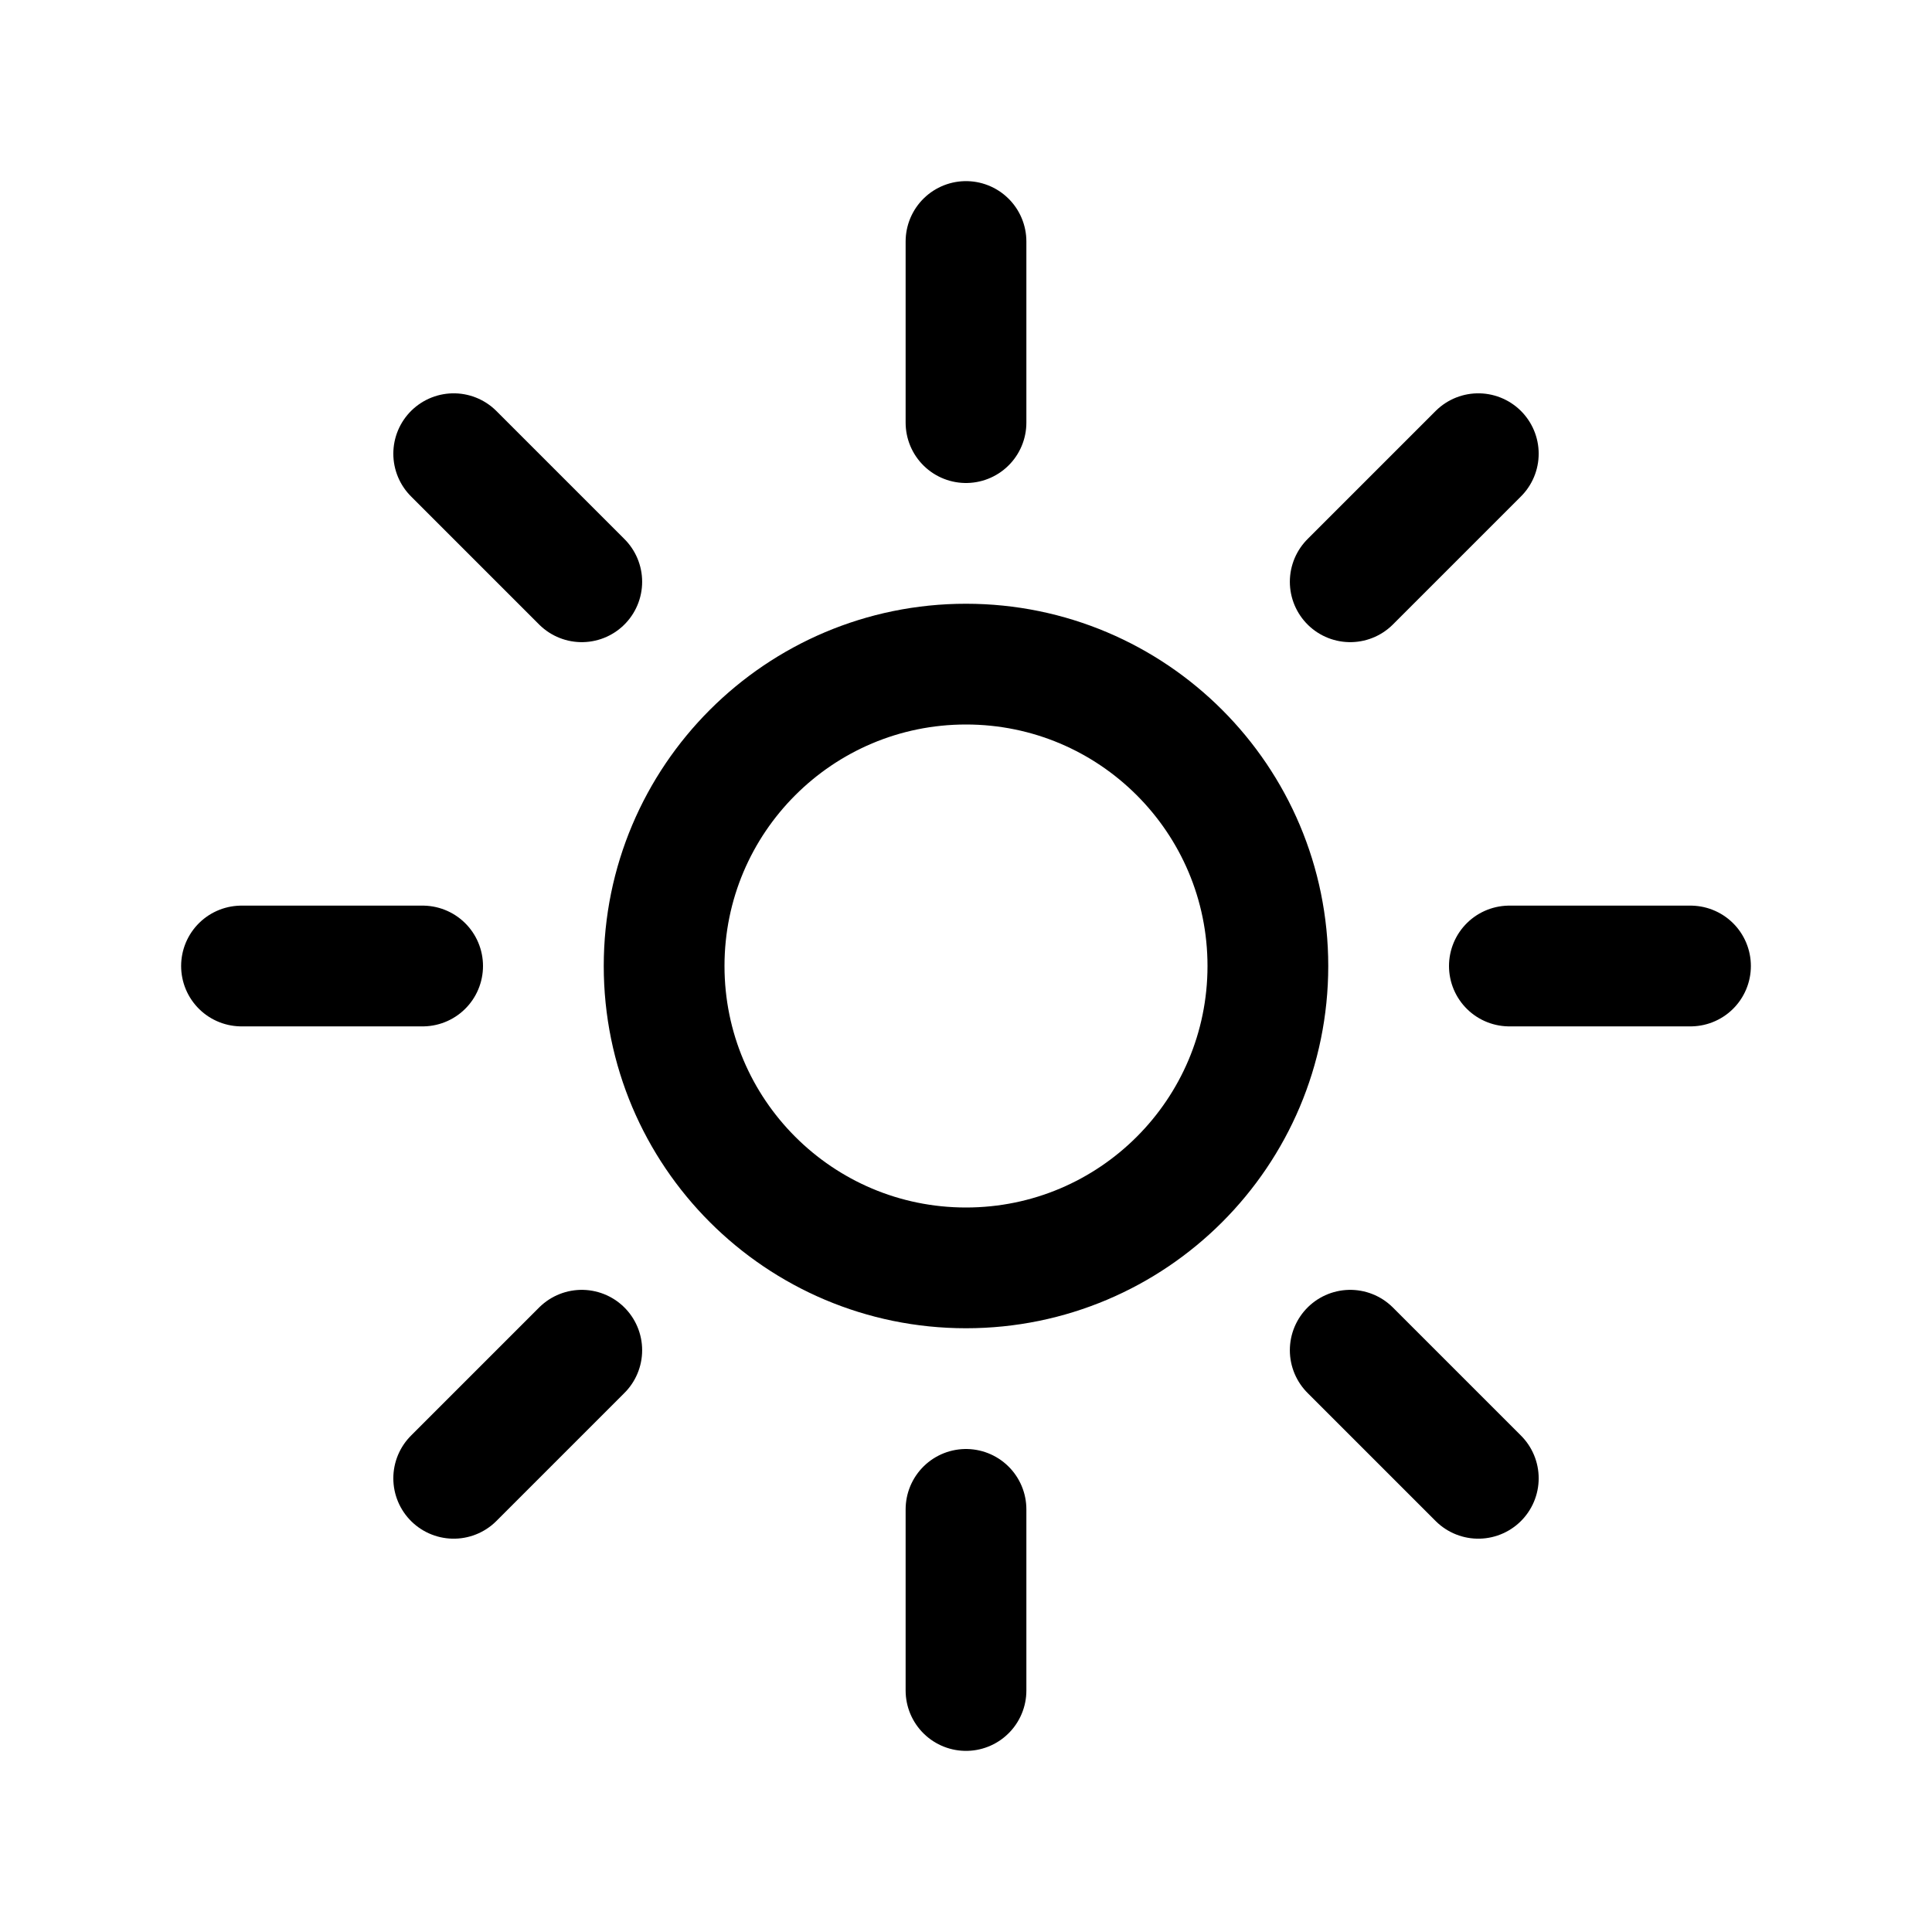
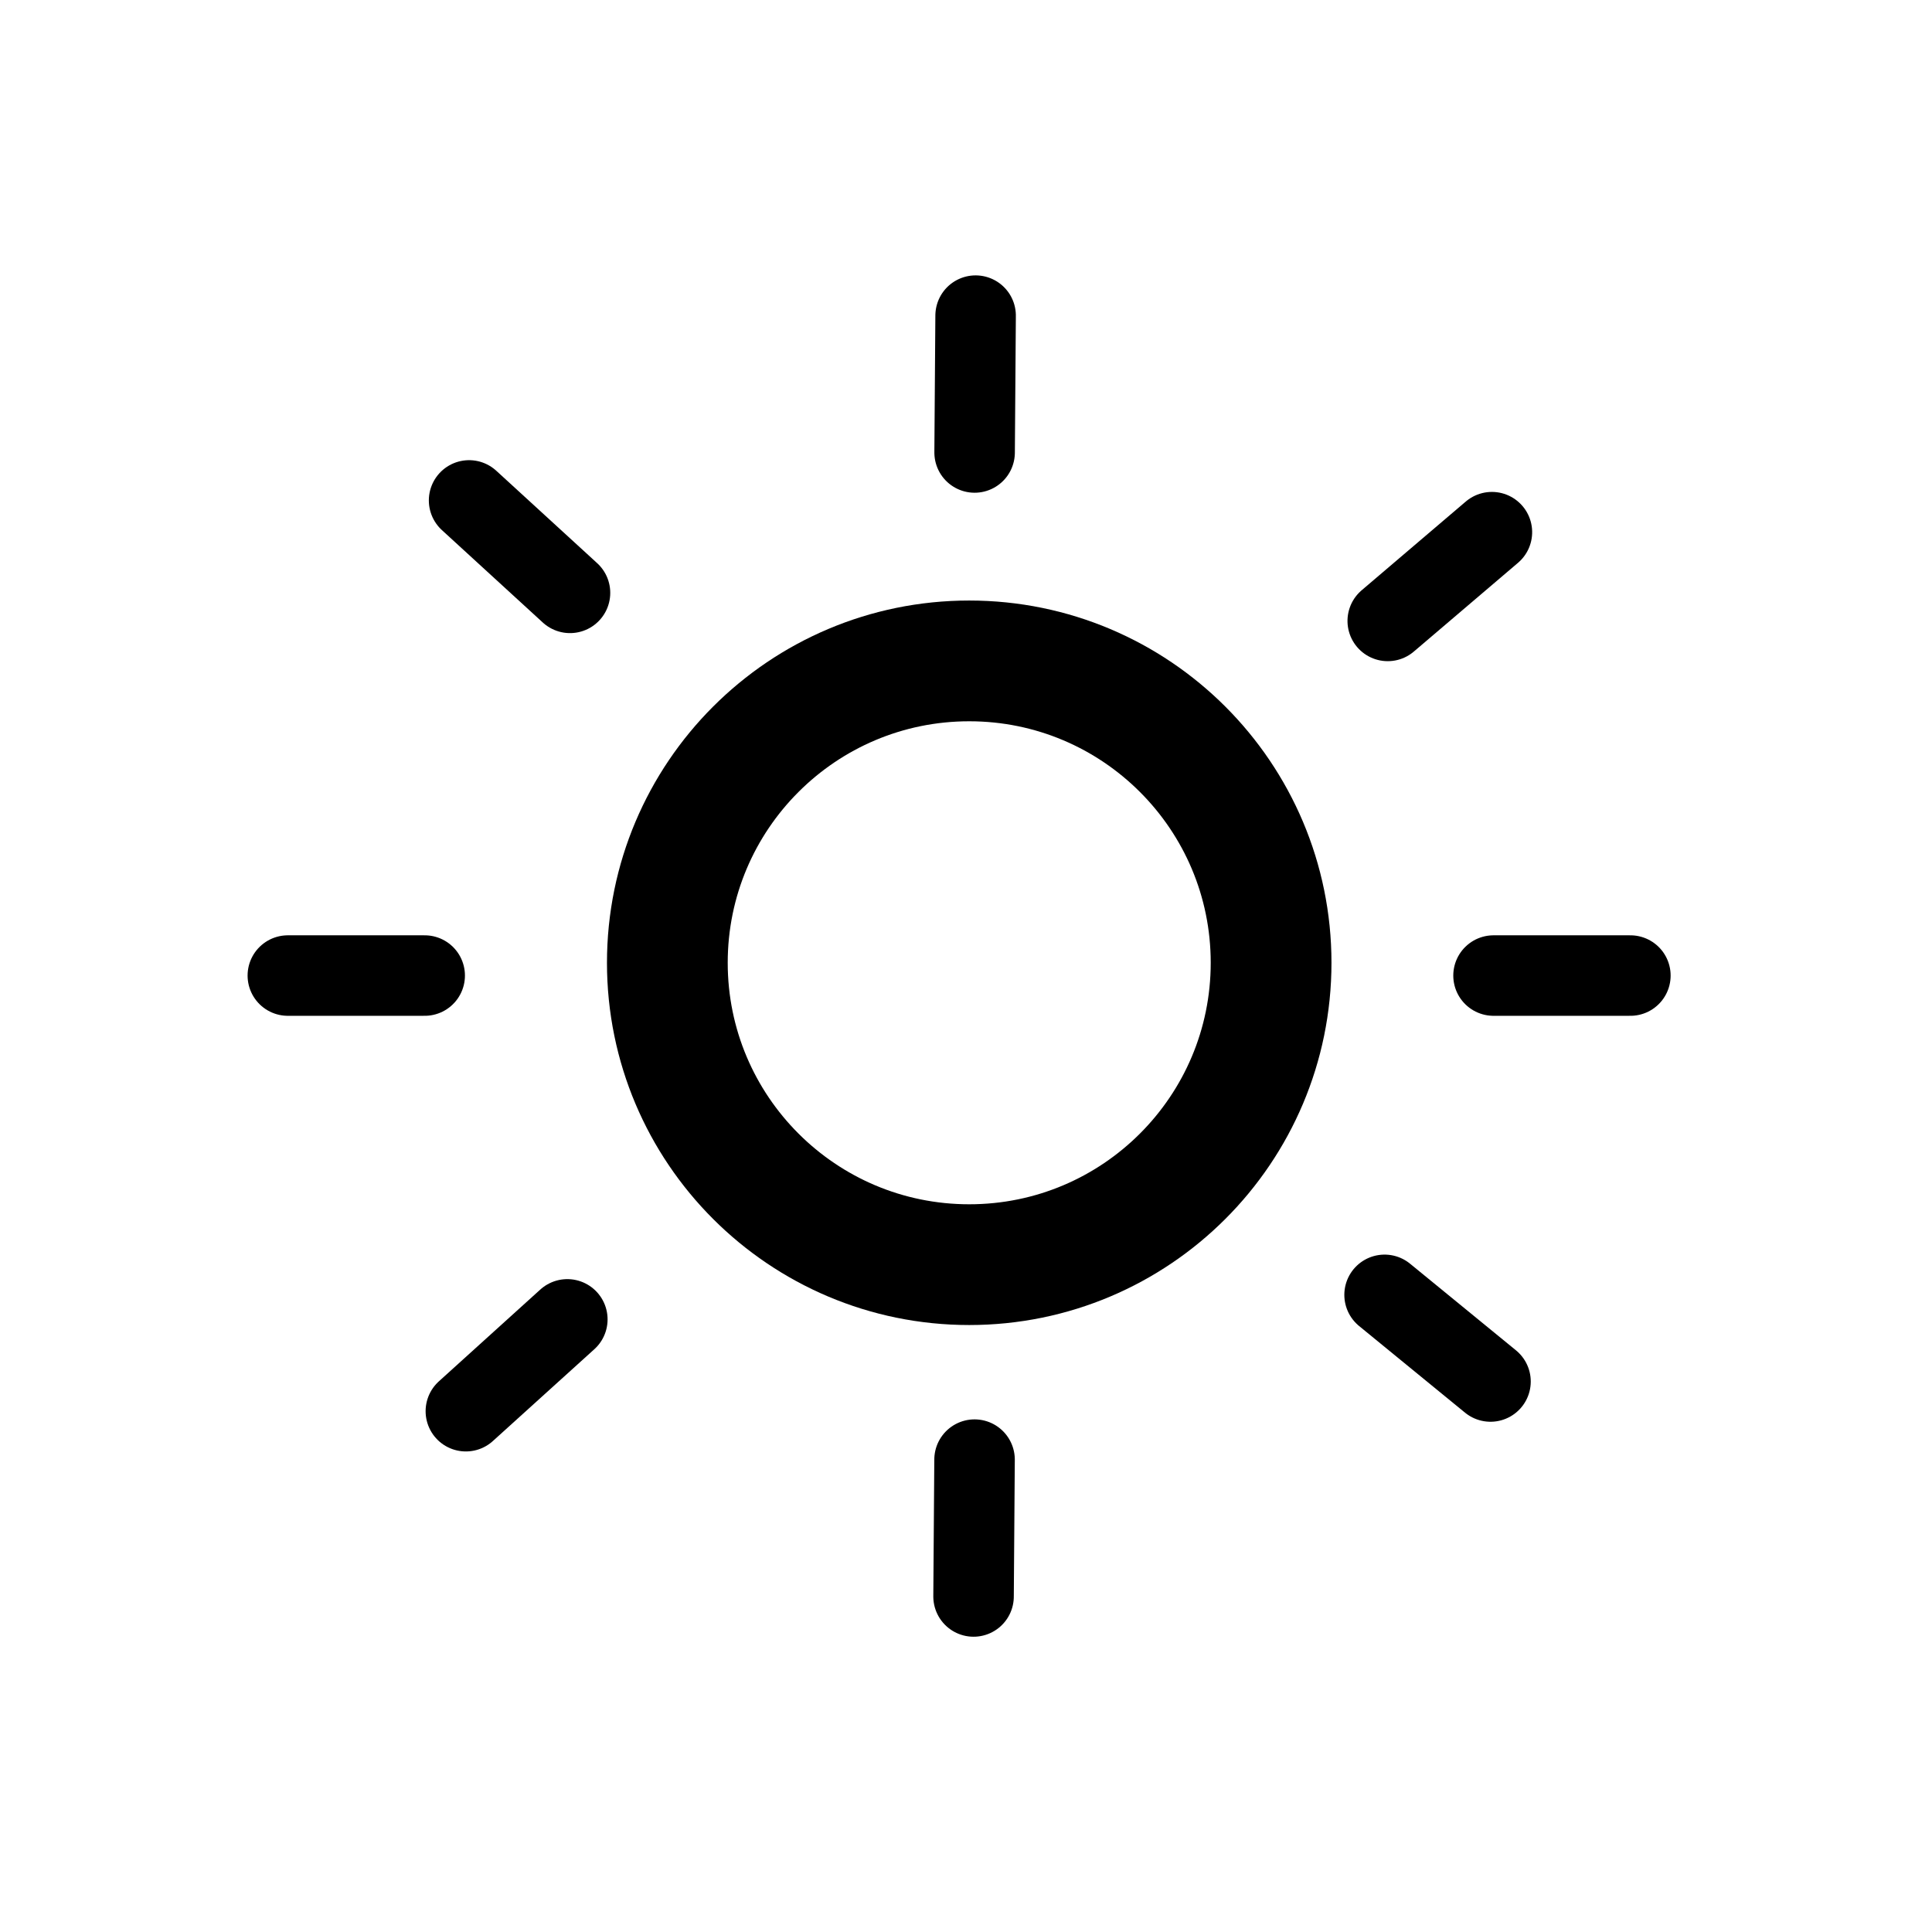
- <svg xmlns="http://www.w3.org/2000/svg" fill="none" viewBox="0 0 24 24" stroke-width="1.5" stroke="currentColor" class="size-5">
-   <path stroke-linecap="round" stroke-linejoin="round" d="M12 3v2.25m6.364.386-1.591 1.591M21 12h-2.25m-.386 6.364-1.591-1.591M12 18.75V21m-4.773-4.227-1.591 1.591M5.25 12H3m4.227-4.773L5.636 5.636M15.75 12a3.75 3.75 0 1 1-7.5 0 3.75 3.75 0 0 1 7.5 0Z" />
+ <svg xmlns="http://www.w3.org/2000/svg" stroke="currentColor" width="26px" height="26px" id="e1dlpOMSjmL1" viewBox="0 0 24 24" shape-rendering="geometricPrecision" text-rendering="geometricPrecision" project-id="fbcaf4de5416449da40b544c32cdbfcc" export-id="48cff832a0984fb7a70477650ec9f88a" cached="false">
+   <style>
+ #e1dlpOMSjmL1{pointer-events: all}button:hover #e1dlpOMSjmL3_ts {animation: e1dlpOMSjmL3_ts__ts 3000ms linear 1 normal forwards}@keyframes e1dlpOMSjmL3_ts__ts { 0% {transform: translate(5.023717px,12.11906px) scale(1,1)} 0.333% {transform: translate(5.023717px,12.11906px) scale(0,0)} 24.667% {transform: translate(5.023717px,12.11906px) scale(0,0)} 30.333% {transform: translate(5.023717px,12.11906px) scale(1.3,1.3)} 31.667% {transform: translate(5.023717px,12.11906px) scale(1,1)} 100% {transform: translate(5.023717px,12.11906px) scale(1,1)}} button:hover #e1dlpOMSjmL4_ts {animation: e1dlpOMSjmL4_ts__ts 3000ms linear 1 normal forwards}@keyframes e1dlpOMSjmL4_ts__ts { 0% {transform: translate(12.09541px,19.58002px) rotate(90.41724deg) scale(1,1)} 0.333% {transform: translate(12.09541px,19.58002px) rotate(90.41724deg) scale(0,0)} 17.667% {transform: translate(12.09541px,19.58002px) rotate(90.41724deg) scale(0,0)} 23.333% {transform: translate(12.09541px,19.58002px) rotate(90.41724deg) scale(1.3,1.3)} 24.667% {transform: translate(12.09541px,19.58002px) rotate(90.41724deg) scale(1,1)} 100% {transform: translate(12.09541px,19.58002px) rotate(90.41724deg) scale(1,1)}} button:hover #e1dlpOMSjmL5_ts {animation: e1dlpOMSjmL5_ts__ts 3000ms linear 1 normal forwards}@keyframes e1dlpOMSjmL5_ts__ts { 0% {transform: translate(12.10851px,5.368959px) rotate(90.41724deg) scale(1,1)} 0.333% {transform: translate(12.10851px,5.368959px) rotate(90.41724deg) scale(0,0)} 4% {transform: translate(12.10851px,5.368959px) rotate(90.41724deg) scale(0,0)} 9.667% {transform: translate(12.10851px,5.368959px) rotate(90.41724deg) scale(1.3,1.3)} 11% {transform: translate(12.10851px,5.368959px) rotate(90.41724deg) scale(1,1)} 100% {transform: translate(12.10851px,5.368959px) rotate(90.41724deg) scale(1,1)}} button:hover #e1dlpOMSjmL6_ts {animation: e1dlpOMSjmL6_ts__ts 3000ms linear 1 normal forwards}@keyframes e1dlpOMSjmL6_ts__ts { 0% {transform: translate(20.00126px,12.11906px) scale(1,1)} 0.333% {transform: translate(20.00126px,12.11906px) scale(0,0)} 11% {transform: translate(20.00126px,12.11906px) scale(0,0)} 16.667% {transform: translate(20.00126px,12.11906px) scale(1.3,1.3)} 18% {transform: translate(20.00126px,12.11906px) scale(1,1)} 100% {transform: translate(20.00126px,12.11906px) scale(1,1)}} button:hover #e1dlpOMSjmL7_ts {animation: e1dlpOMSjmL7_ts__ts 3000ms linear 1 normal forwards}@keyframes e1dlpOMSjmL7_ts__ts { 0% {transform: translate(18.32036px,17.00223px) rotate(39.28392deg) scale(1,1)} 0.333% {transform: translate(18.32036px,17.00223px) rotate(39.28392deg) scale(0,0)} 14.333% {transform: translate(18.32036px,17.00223px) rotate(39.28392deg) scale(0,0)} 20% {transform: translate(18.32036px,17.00223px) rotate(39.28392deg) scale(1.3,1.3)} 21.333% {transform: translate(18.32036px,17.00223px) rotate(39.28392deg) scale(1,1)} 100% {transform: translate(18.32036px,17.00223px) rotate(39.28392deg) scale(1,1)}} button:hover #e1dlpOMSjmL8_ts {animation: e1dlpOMSjmL8_ts__ts 3000ms linear 1 normal forwards}@keyframes e1dlpOMSjmL8_ts__ts { 0% {transform: translate(18.34141px,6.774387px) rotate(-40.4343deg) scale(1,1)} 0.333% {transform: translate(18.34141px,6.774387px) rotate(-40.4343deg) scale(0,0)} 7.667% {transform: translate(18.34141px,6.774387px) rotate(-40.4343deg) scale(0,0)} 13.333% {transform: translate(18.34141px,6.774387px) rotate(-40.4343deg) scale(1.3,1.3)} 14.667% {transform: translate(18.34141px,6.774387px) rotate(-40.4343deg) scale(1,1)} 100% {transform: translate(18.34141px,6.774387px) rotate(-40.4343deg) scale(1,1)}} button:hover #e1dlpOMSjmL9_ts {animation: e1dlpOMSjmL9_ts__ts 3000ms linear 1 normal forwards}@keyframes e1dlpOMSjmL9_ts__ts { 0% {transform: translate(6.860998px,16.55901px) rotate(-42.14275deg) scale(1,1)} 0.333% {transform: translate(6.860998px,16.55901px) rotate(-42.14275deg) scale(0,0)} 21% {transform: translate(6.860998px,16.55901px) rotate(-42.14275deg) scale(0,0)} 26.667% {transform: translate(6.860998px,16.55901px) rotate(-42.14275deg) scale(1.3,1.3)} 28% {transform: translate(6.860998px,16.55901px) rotate(-42.14275deg) scale(1,1)} 100% {transform: translate(6.860998px,16.55901px) rotate(-42.14275deg) scale(1,1)}} button:hover #e1dlpOMSjmL10_ts {animation: e1dlpOMSjmL10_ts__ts 3000ms linear 1 normal forwards}@keyframes e1dlpOMSjmL10_ts__ts { 0% {transform: translate(6.894804px,7.194742px) rotate(42.48821deg) scale(1,1)} 0.333% {transform: translate(6.894804px,7.194742px) rotate(42.48821deg) scale(0,0)} 0.667% {transform: translate(6.894804px,7.194742px) rotate(42.48821deg) scale(0,0)} 7.667% {transform: translate(6.894804px,7.194742px) rotate(42.48821deg) scale(1.3,1.3)} 9% {transform: translate(6.894804px,7.194742px) rotate(42.48821deg) scale(1,1)} 100% {transform: translate(6.894804px,7.194742px) rotate(42.48821deg) scale(1,1)}} button:hover #e1dlpOMSjmL17_tr {animation: e1dlpOMSjmL17_tr__tr 3000ms linear 1 normal forwards}@keyframes e1dlpOMSjmL17_tr__tr { 0% {transform: translate(135.3378px,207.0393px) rotate(720deg);animation-timing-function: cubic-bezier(0.415,0.08,0.115,0.955)} 100% {transform: translate(135.3378px,207.0393px) rotate(439.4805deg)}} button:hover #e1dlpOMSjmL18_tr {animation: e1dlpOMSjmL18_tr__tr 3000ms linear 1 normal forwards}@keyframes e1dlpOMSjmL18_tr__tr { 0% {transform: translate(11.12px,29.9px) rotate(-720deg);animation-timing-function: cubic-bezier(0.415,0.08,0.115,0.955)} 100% {transform: translate(11.12px,29.9px) rotate(-439.4805deg)}}
+ </style>
+   <defs>
+     <linearGradient id="e1dlpOMSjmL11-fill" x1="0.5" y1="0" x2="0.5" y2="1" spreadMethod="pad" gradientUnits="objectBoundingBox" gradientTransform="translate(0 0)">
+       <stop id="e1dlpOMSjmL11-fill-0" offset="0%" stop-color="rgba(255,255,255,0)" />
+       <stop id="e1dlpOMSjmL11-fill-1" offset="100%" stop-color="#010022" />
+     </linearGradient>
+   </defs>
+   <path d="M15.79,11.96c0,2.071-1.679,3.75-3.75,3.75s-3.75-1.679-3.75-3.75s1.679-3.75,3.75-3.75s3.75,1.679,3.75,3.75Z" fill="none" stroke-width="1.5" stroke-linecap="round" stroke-linejoin="round" />
+   <g id="e1dlpOMSjmL3_ts" transform="translate(5.023717,12.11906) scale(1,1)">
+     <path d="M9.981,4.244c.568,0,1.133,0,1.7,0" transform="translate(-11.42908,-4.24429)" fill="none" stroke-linecap="round" stroke-miterlimit="1" />
+   </g>
+   <g id="e1dlpOMSjmL4_ts" transform="translate(12.09541,19.58002) rotate(90.41724) scale(1,1)">
+     <path d="M9.981,4.244c.568,0,1.133,0,1.7,0" transform="translate(-11.42908,-4.24429)" fill="none" stroke-linecap="round" stroke-miterlimit="1" />
+   </g>
+   <g id="e1dlpOMSjmL5_ts" transform="translate(12.10851,5.368959) rotate(90.41724) scale(1,1)">
+     <path d="M9.981,4.244c.568,0,1.133,0,1.7,0" transform="translate(-11.42908,-4.24429)" fill="none" stroke-linecap="round" stroke-miterlimit="1" />
+   </g>
+   <g id="e1dlpOMSjmL6_ts" transform="translate(20.00126,12.11906) scale(1,1)">
+     <path d="M9.981,4.244c.568,0,1.133,0,1.7,0" transform="translate(-11.42908,-4.24429)" fill="none" stroke-linecap="round" stroke-miterlimit="1" />
+   </g>
+   <g id="e1dlpOMSjmL7_ts" transform="translate(18.32036,17.00223) rotate(39.28392) scale(1,1)">
+     <path d="M9.981,4.244c.568,0,1.133,0,1.7,0" transform="translate(-11.42908,-4.24429)" fill="none" stroke-linecap="round" stroke-miterlimit="1" />
+   </g>
+   <g id="e1dlpOMSjmL8_ts" transform="translate(18.34141,6.774387) rotate(-40.4343) scale(1,1)">
+     <path d="M9.981,4.244c.568,0,1.133,0,1.7,0" transform="translate(-11.42908,-4.24429)" fill="none" stroke-linecap="round" stroke-miterlimit="1" />
+   </g>
+   <g id="e1dlpOMSjmL9_ts" transform="translate(6.860998,16.55901) rotate(-42.14275) scale(1,1)">
+     <path d="M9.981,4.244c.568,0,1.133,0,1.7,0" transform="translate(-11.42908,-4.24429)" fill="none" stroke-linecap="round" stroke-miterlimit="1" />
+   </g>
+   <g id="e1dlpOMSjmL10_ts" transform="translate(6.894804,7.194742) rotate(42.48821) scale(1,1)">
+     <path d="M9.981,4.244c.568,0,1.133,0,1.7,0" transform="translate(-11.42908,-4.24429)" fill="none" stroke-linecap="round" stroke-miterlimit="1" />
+   </g>
</svg>
